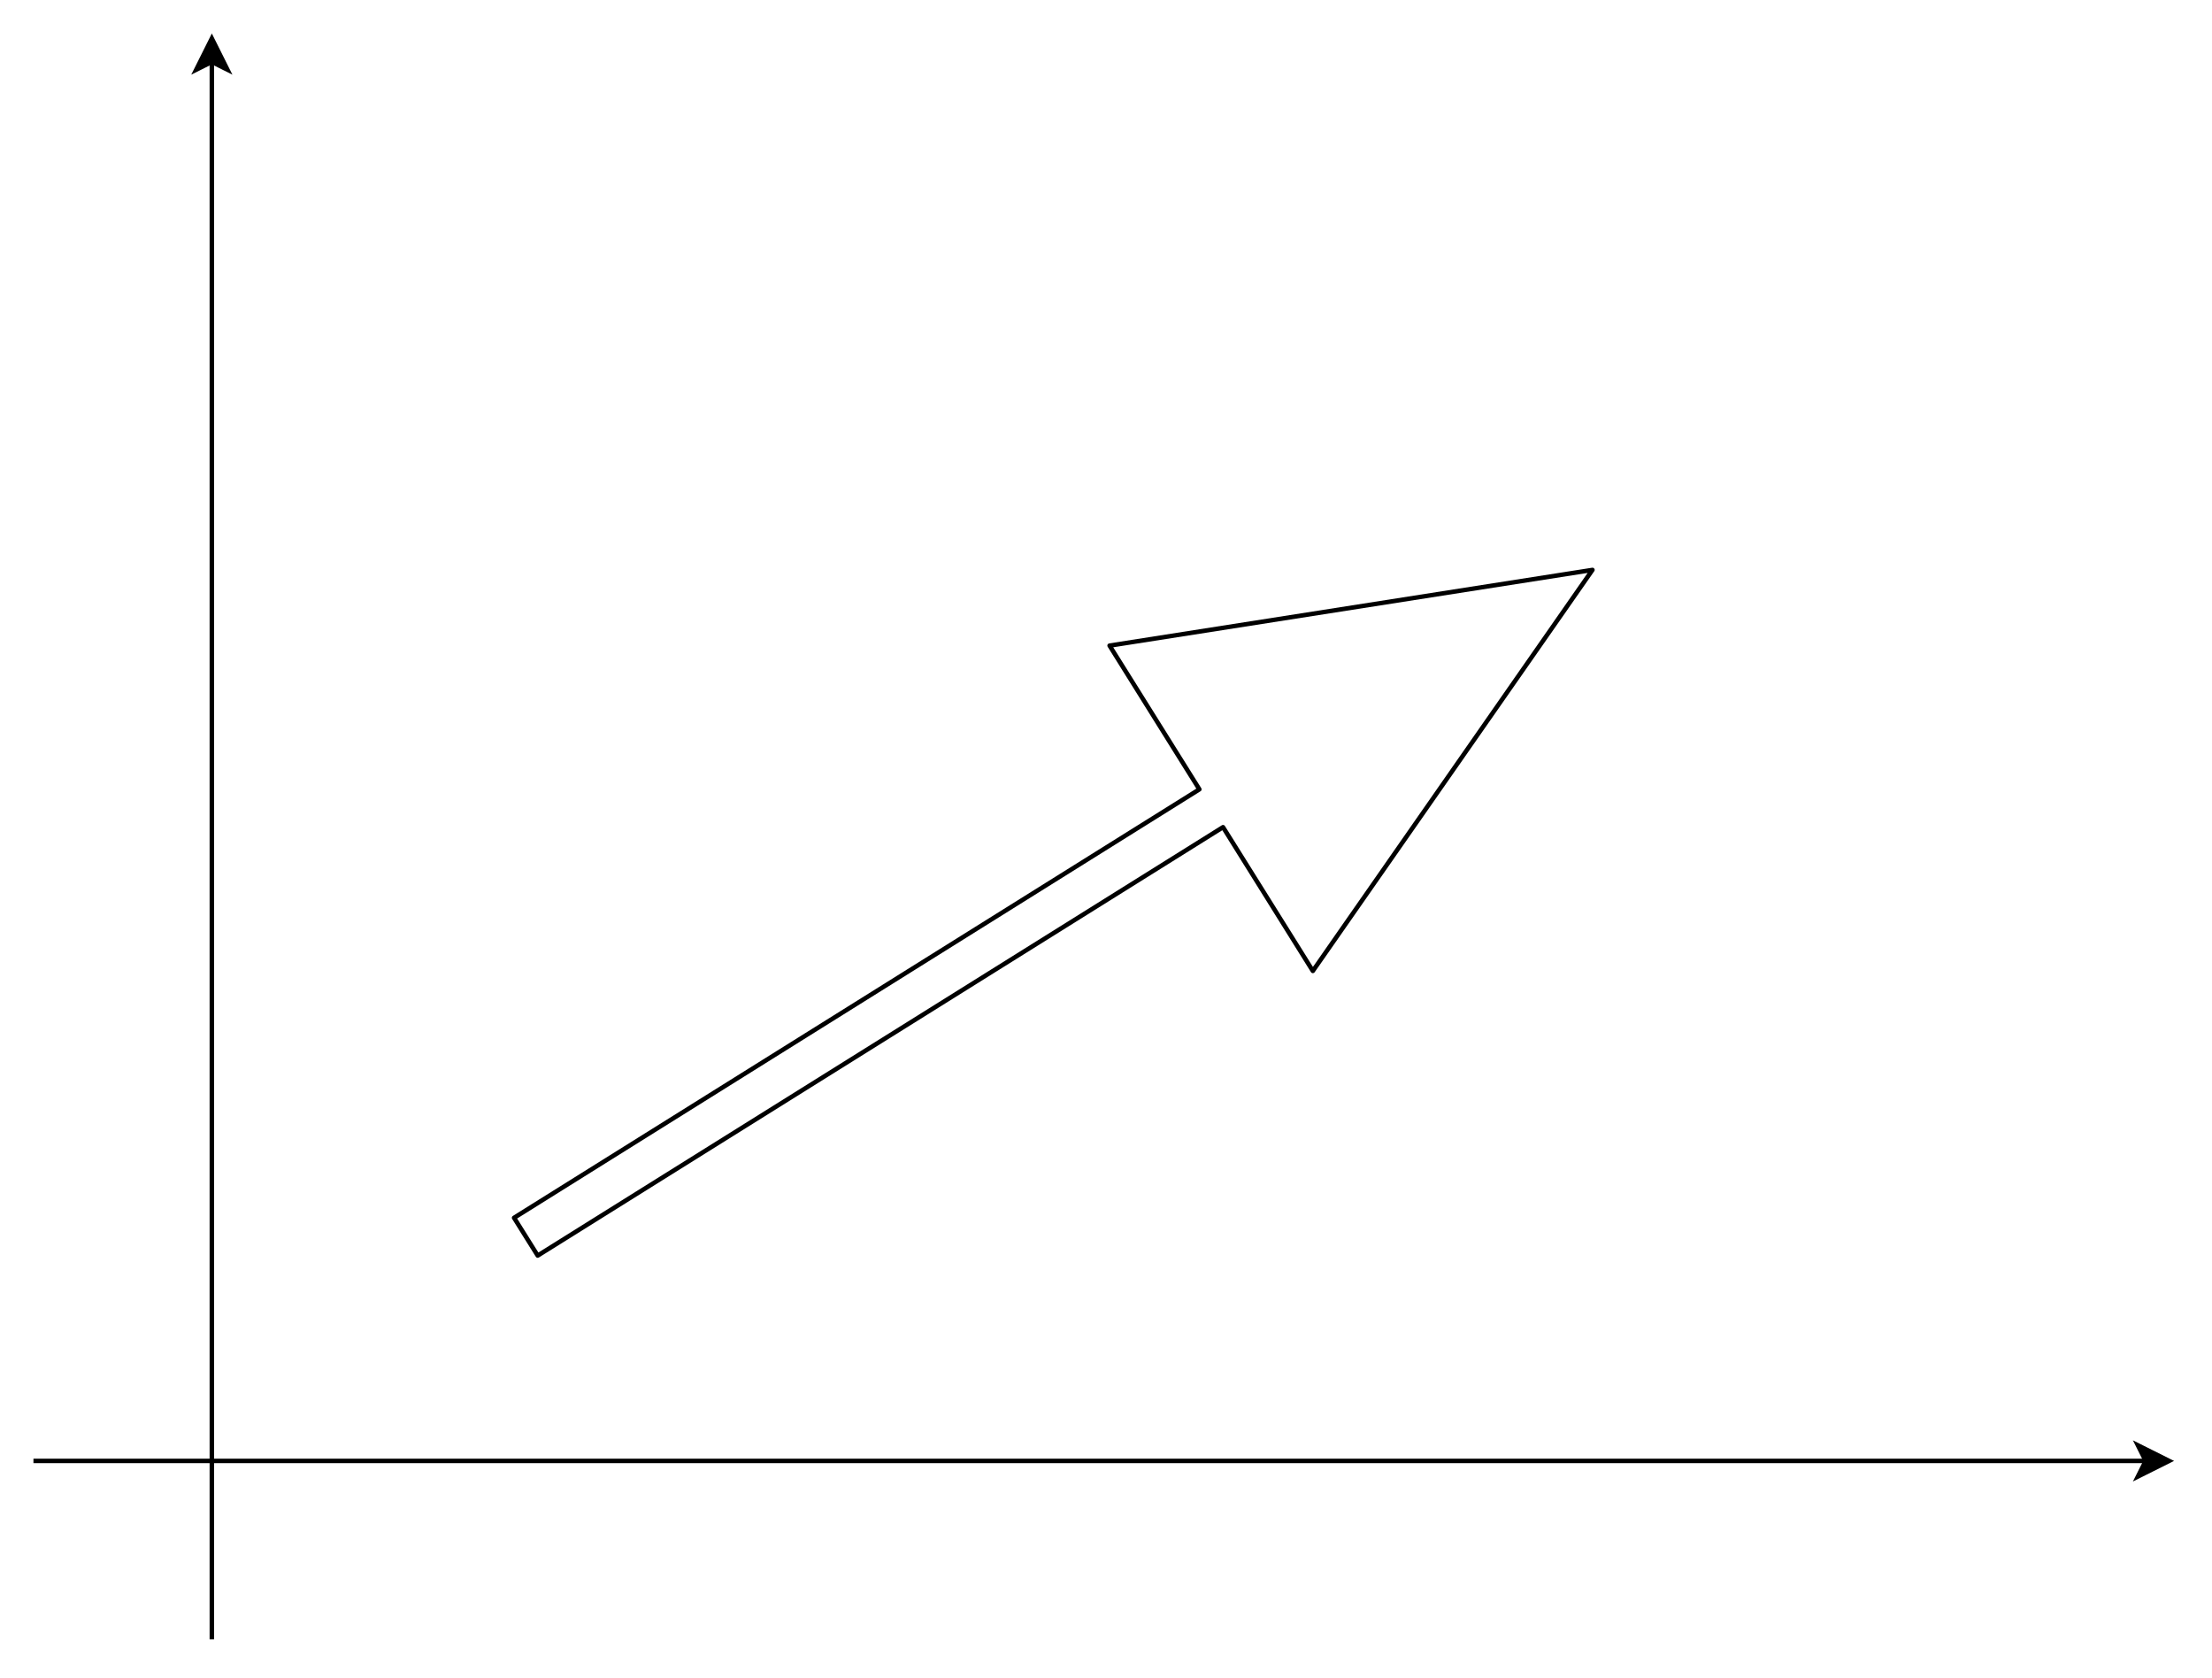
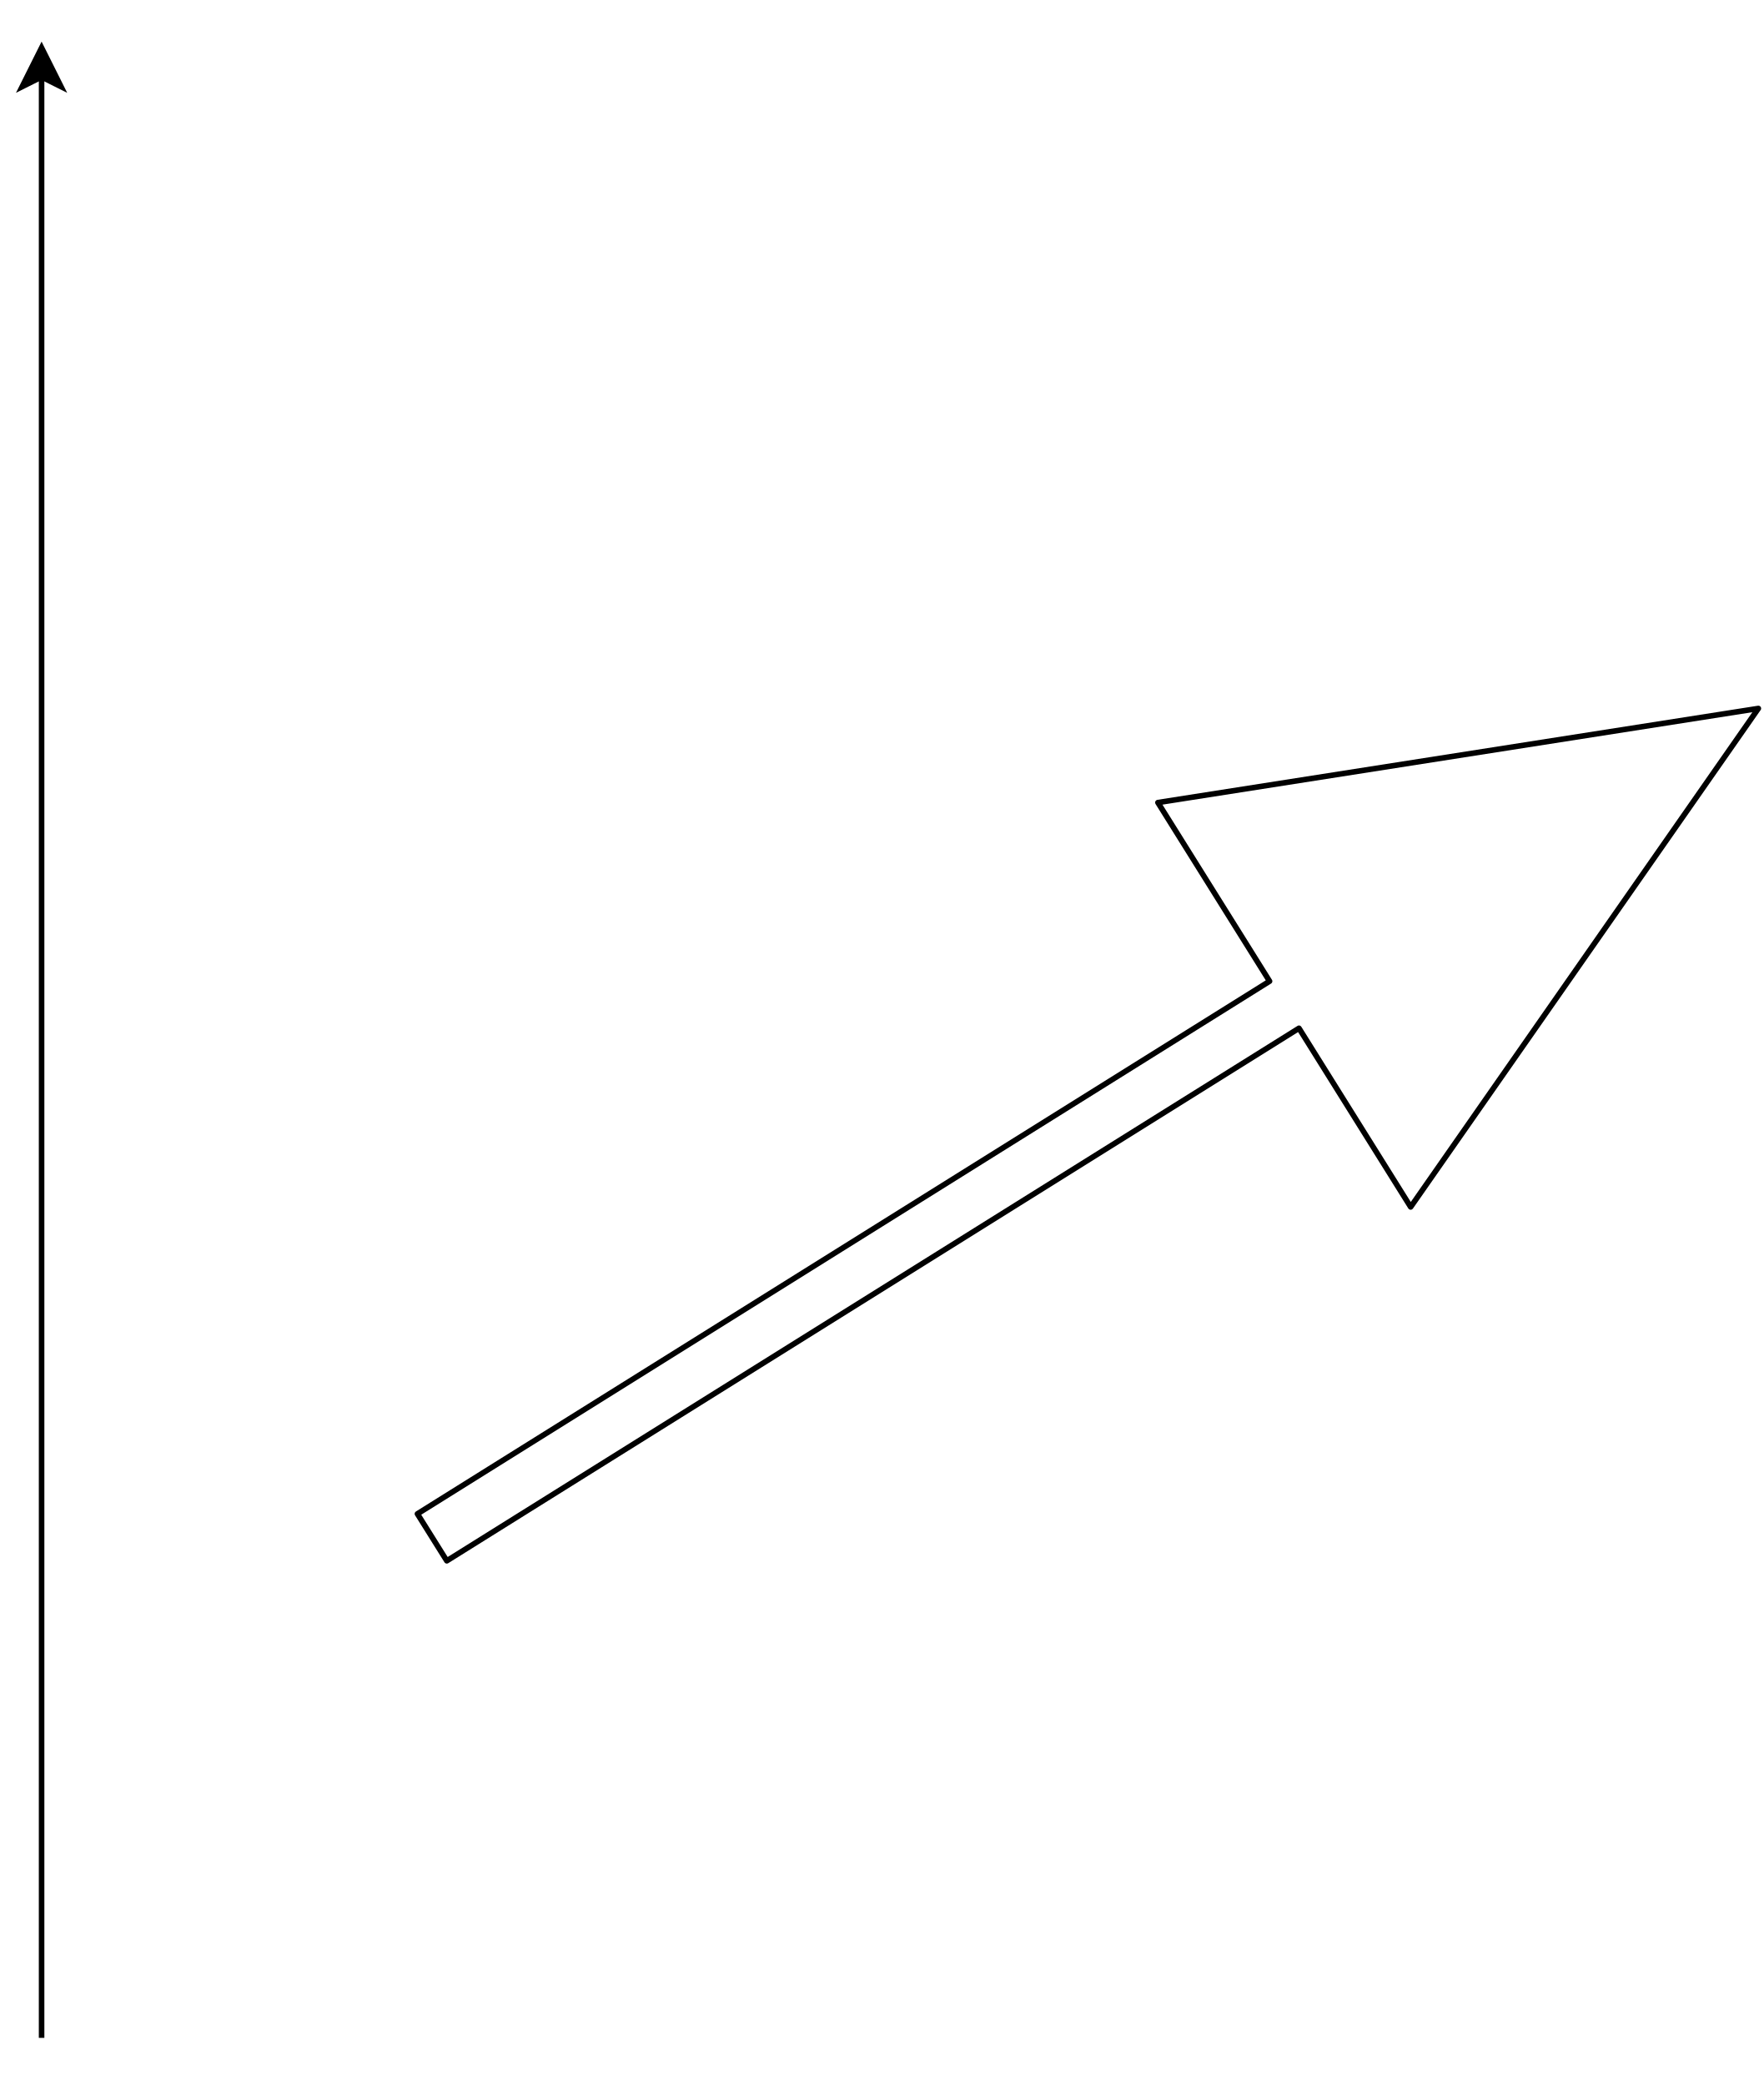
- <svg xmlns="http://www.w3.org/2000/svg" version="1.1" width="496px" height="376px" viewBox="-0.5 -0.5 496 376" content="&lt;mxfile host=&quot;app.diagrams.net&quot; modified=&quot;2021-06-17T17:00:55.094Z&quot; agent=&quot;5.0 (X11; Linux x86_64) AppleWebKit/537.36 (KHTML, like Gecko) Chrome/91.0.447.106 Safari/537.36&quot; etag=&quot;RS8bEVXj6pp5BsYbGzsp&quot; version=&quot;14.7.10&quot; type=&quot;github&quot;&gt;&lt;diagram id=&quot;esS2HNG6KFydLUVkfevG&quot; name=&quot;Page-1&quot;&gt;3ZVBT8MgGIZ/TY8zbVm39ejmpolZYrKD3gyWby2Rloayrduvlwq0w8ZUFz3opYGHjxd4X0I9tMjrW4HLbM0JMC/0Se2hGy8MZ9NYfRtw1CBCMw1SQYlGQQc29AQG+obuKIHKKZScM0lLFya8KCCRDsNC8INbtuXMXbXEKfTAJsGsTx8pkZmhE9/vBu6ApplZOrYDObbFBlQZJvxwhtDSQwvBudStvF4Aa7yzvuh5q09G240JKORXJmzXs+Q0ipfxc3FfZ6/w9LLajEKtssdsZw5sNiuP1gEoyHVjpOolDFcVTTw0z2TOFAhUU08A0vOx21jQHlddE+A5SHFUJYfO0MiYlJ1ZaZkAhiXdu/LY5Jq2cu0KD5yqhUPfXkEjYy7g2AZkFSq+EwmYSef+Dem4MhKLFGRPRjXOztyh93C+ERT6/0GNXYPR5MKgonBA6JejGg9Hpd6CsmluGdQms/lQfGrcvkDTSPfNc4nQVTj9AwEH0YdgggsTRrErFPxYwqrbvci6vPutoeUb&lt;/diagram&gt;&lt;/mxfile&gt;" resource="https://app.diagrams.net/#Hmikee-AI%2FBitcoin-Price-Prediction%2Fmain%2Fnew.svg">
+ <svg xmlns="http://www.w3.org/2000/svg" version="1.1" width="318px" height="376px" viewBox="-0.5 -0.5 318 376" content="&lt;mxfile host=&quot;app.diagrams.net&quot; modified=&quot;2021-06-18T18:10:41.151Z&quot; agent=&quot;5.0 (X11; Linux x86_64) AppleWebKit/537.36 (KHTML, like Gecko) Chrome/91.0.447.114 Safari/537.36&quot; etag=&quot;V_UEAze92c-Ahdg2jA27&quot; version=&quot;14.8.0&quot; type=&quot;github&quot;&gt;&lt;diagram id=&quot;esS2HNG6KFydLUVkfevG&quot; name=&quot;Page-1&quot;&gt;1ZRRT8IwEMc/zR4x28qEPQoCJobEhAd9M3U9tsZuXboCg09vZ6+MZjGo8cWX5frr9Xr9/9sFZF62K0XrYi0ZiCAOWRuQ+yCOp5PUfDtwtCAhUwtyxZlFUQ82/AQIQ6Q7zqDxErWUQvPah5msKsi0x6hS8uCnbaXwd61pDgOwyagY0mfOdIH0Ngz7iQfgeYFbp26ipC4ZQVNQJg8XiCwCMldSahuV7RxEp53Txa5bfjF7bkxBpb+zYLueZqdRukhfq8e2eIeXt+VmFNsqeyp2eGBsVh+dAlCxu05IM8oEbRqeBWRW6FIYEJlw2Ae2BsyTFrtagSxBq6NJOPSCJihScSGlYwoE1XzvG0LR1/xc7rzDk+Smkzh0VxDL4AUcO4NchUbuVAa46FK/a3X8MpqqHPSgjAkuztyjT3N+YNT4ulHmgtVduBXQomOza+aZeXetJ4kd4xsk5Cae/AN7o8T3hUS/9JekfiHzxv/IYTPsn7lN7/+VZPEB&lt;/diagram&gt;&lt;/mxfile&gt;" resource="https://app.diagrams.net/#Hmikee-AI%2FBitcoin-Price-Prediction%2Fmain%2Fnew.svg">
  <defs />
  <g>
-     <path d="M 47 367 L 47 13.37" fill="none" stroke="#000000" stroke-miterlimit="10" pointer-events="stroke" />
-     <path d="M 47 8.12 L 50.5 15.12 L 47 13.37 L 43.5 15.12 Z" fill="#000000" stroke="#000000" stroke-miterlimit="10" pointer-events="all" />
-     <path d="M 7 327 L 480.63 327" fill="none" stroke="#000000" stroke-miterlimit="10" pointer-events="stroke" />
-     <path d="M 485.88 327 L 478.88 330.5 L 480.63 327 L 478.88 323.5 Z" fill="#000000" stroke="#000000" stroke-miterlimit="10" pointer-events="all" />
-     <path d="M 120.07 280.97 L 114.77 272.5 L 268.44 176.45 L 248.3 144.23 L 356.58 127.26 L 293.88 217.16 L 273.74 184.93 Z" fill="none" stroke="#000000" stroke-linejoin="round" stroke-miterlimit="10" pointer-events="all" />
+     <path d="M 7 367 L 7 13.37" fill="none" stroke="#000000" stroke-miterlimit="10" pointer-events="stroke" />
+     <path d="M 7 8.12 L 10.5 15.12 L 7 13.37 L 3.5 15.12 Z" fill="#000000" stroke="#000000" stroke-miterlimit="10" pointer-events="all" />
+     <path d="M 80.07 280.97 L 74.77 272.5 L 228.44 176.45 L 208.3 144.23 L 316.58 127.26 L 253.88 217.16 L 233.74 184.93 Z" fill="none" stroke="#000000" stroke-linejoin="round" stroke-miterlimit="10" pointer-events="all" />
  </g>
</svg>
